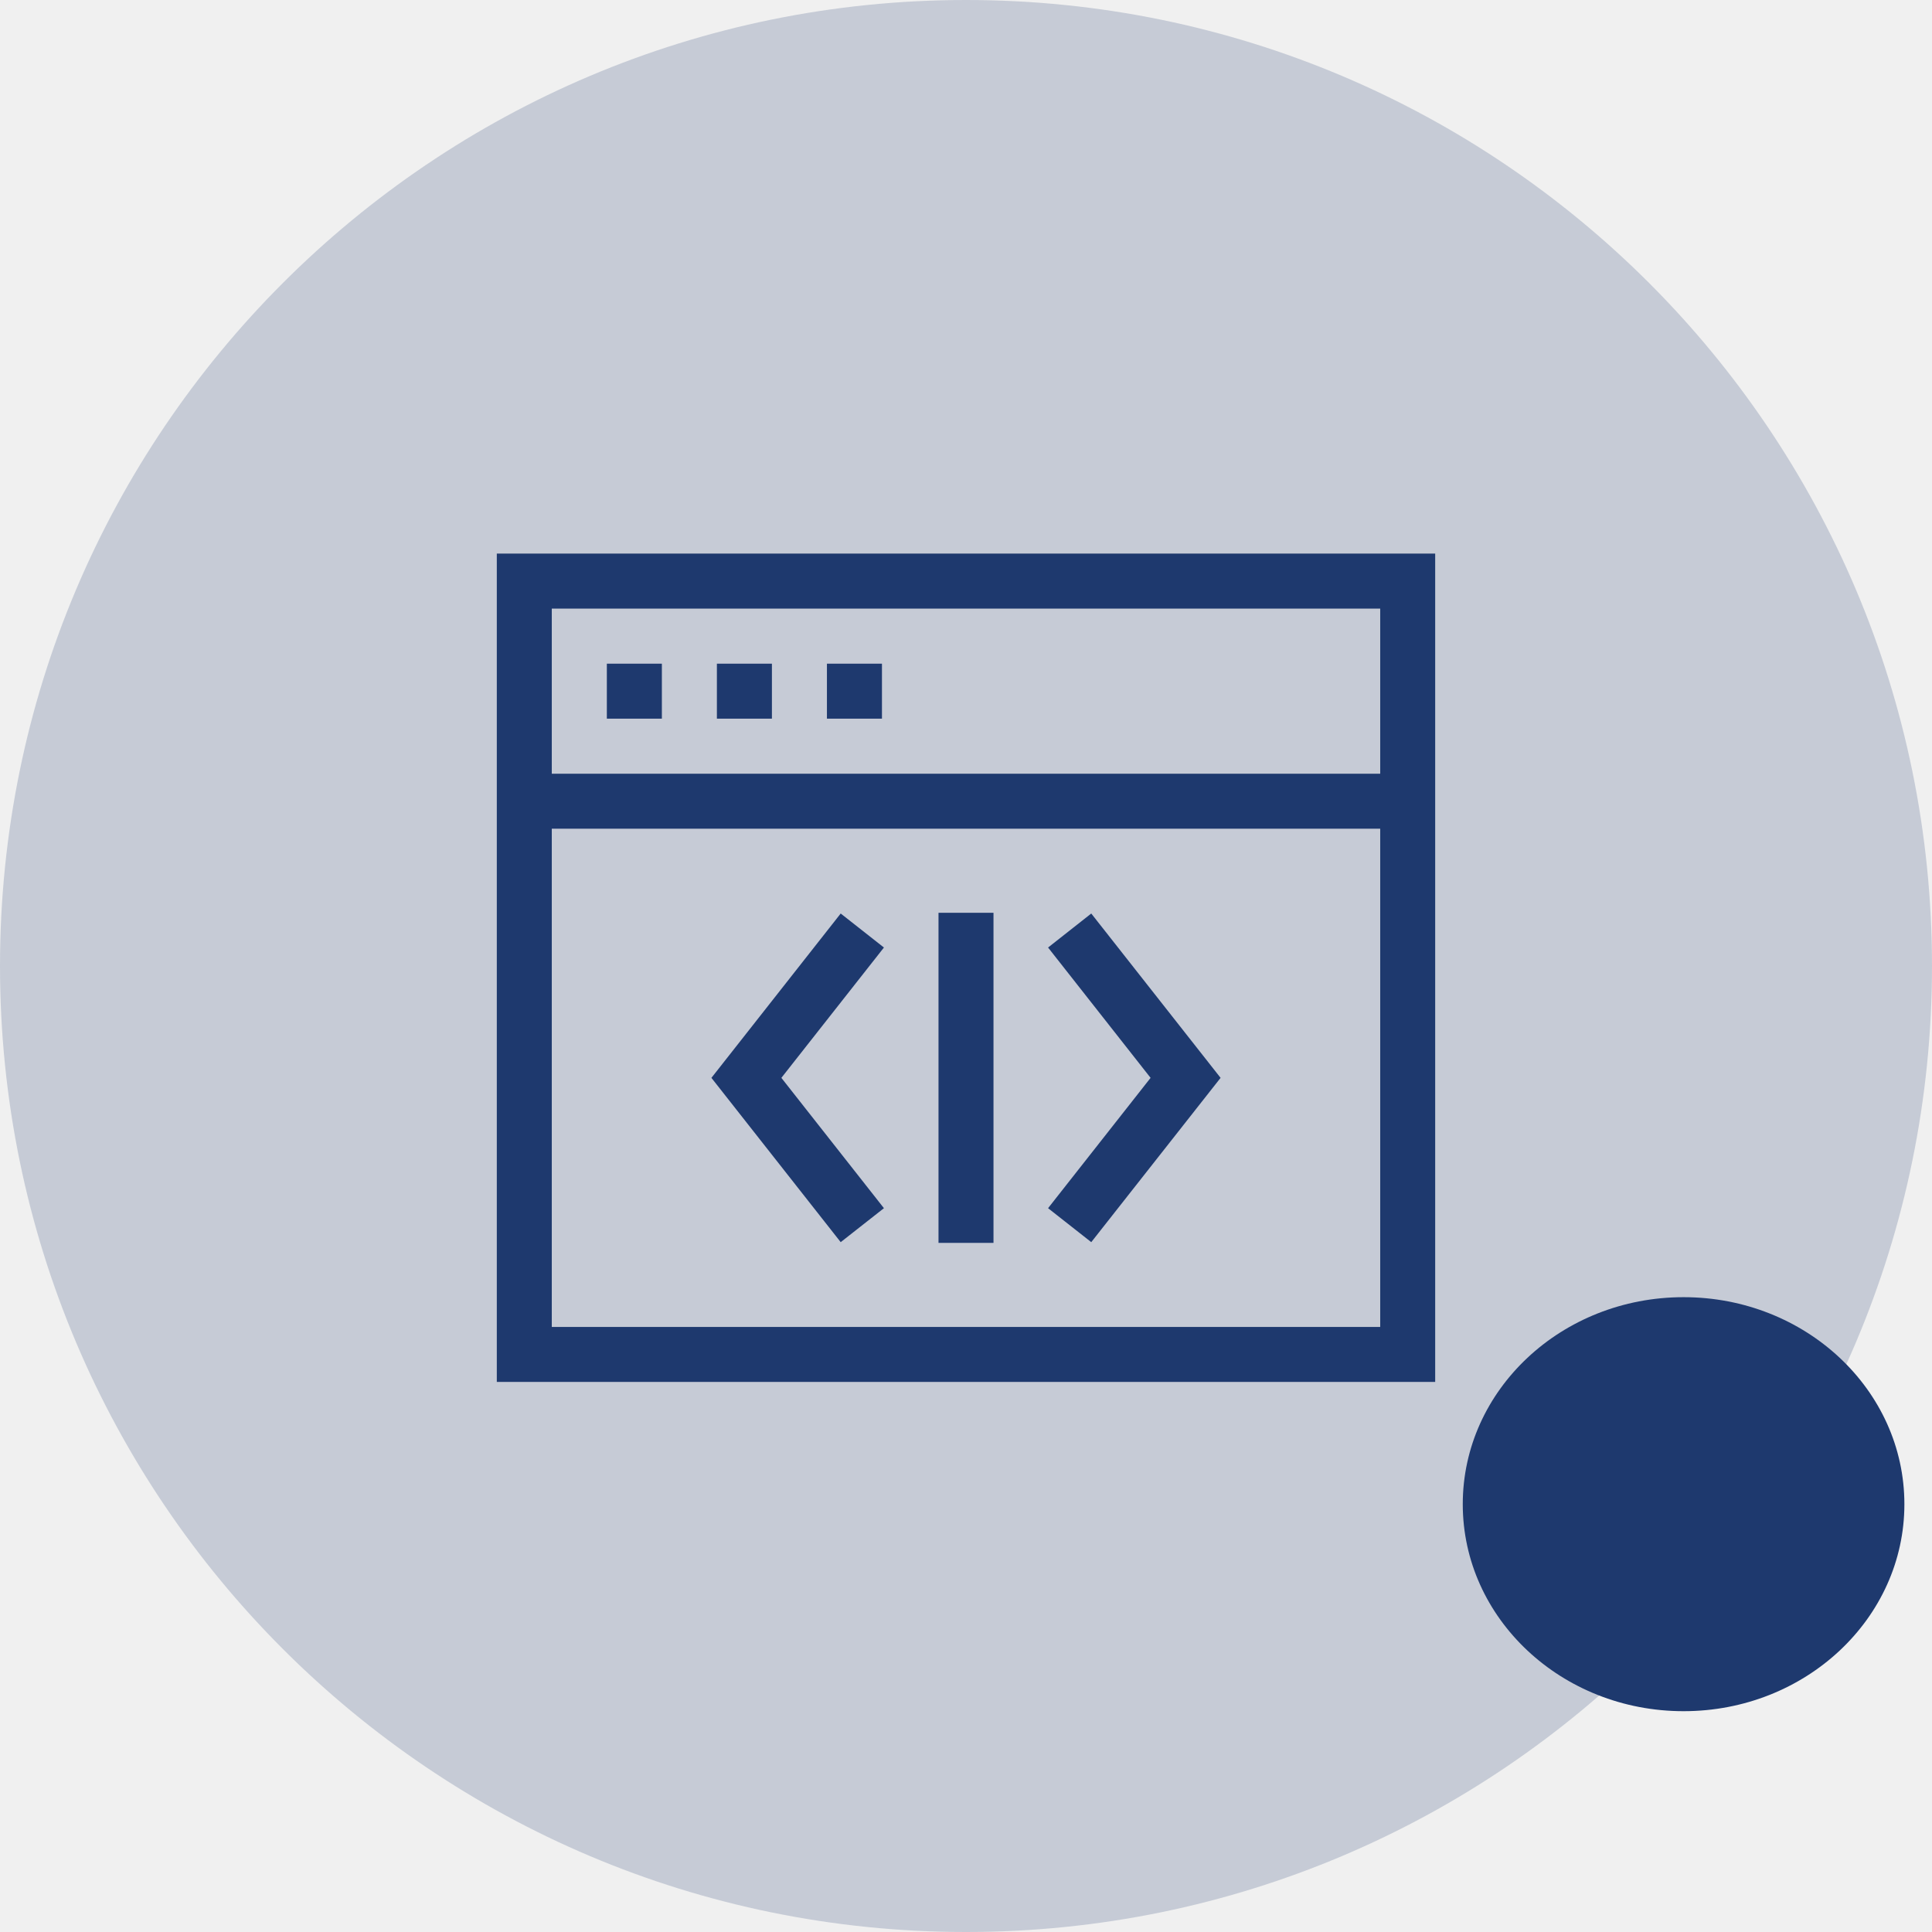
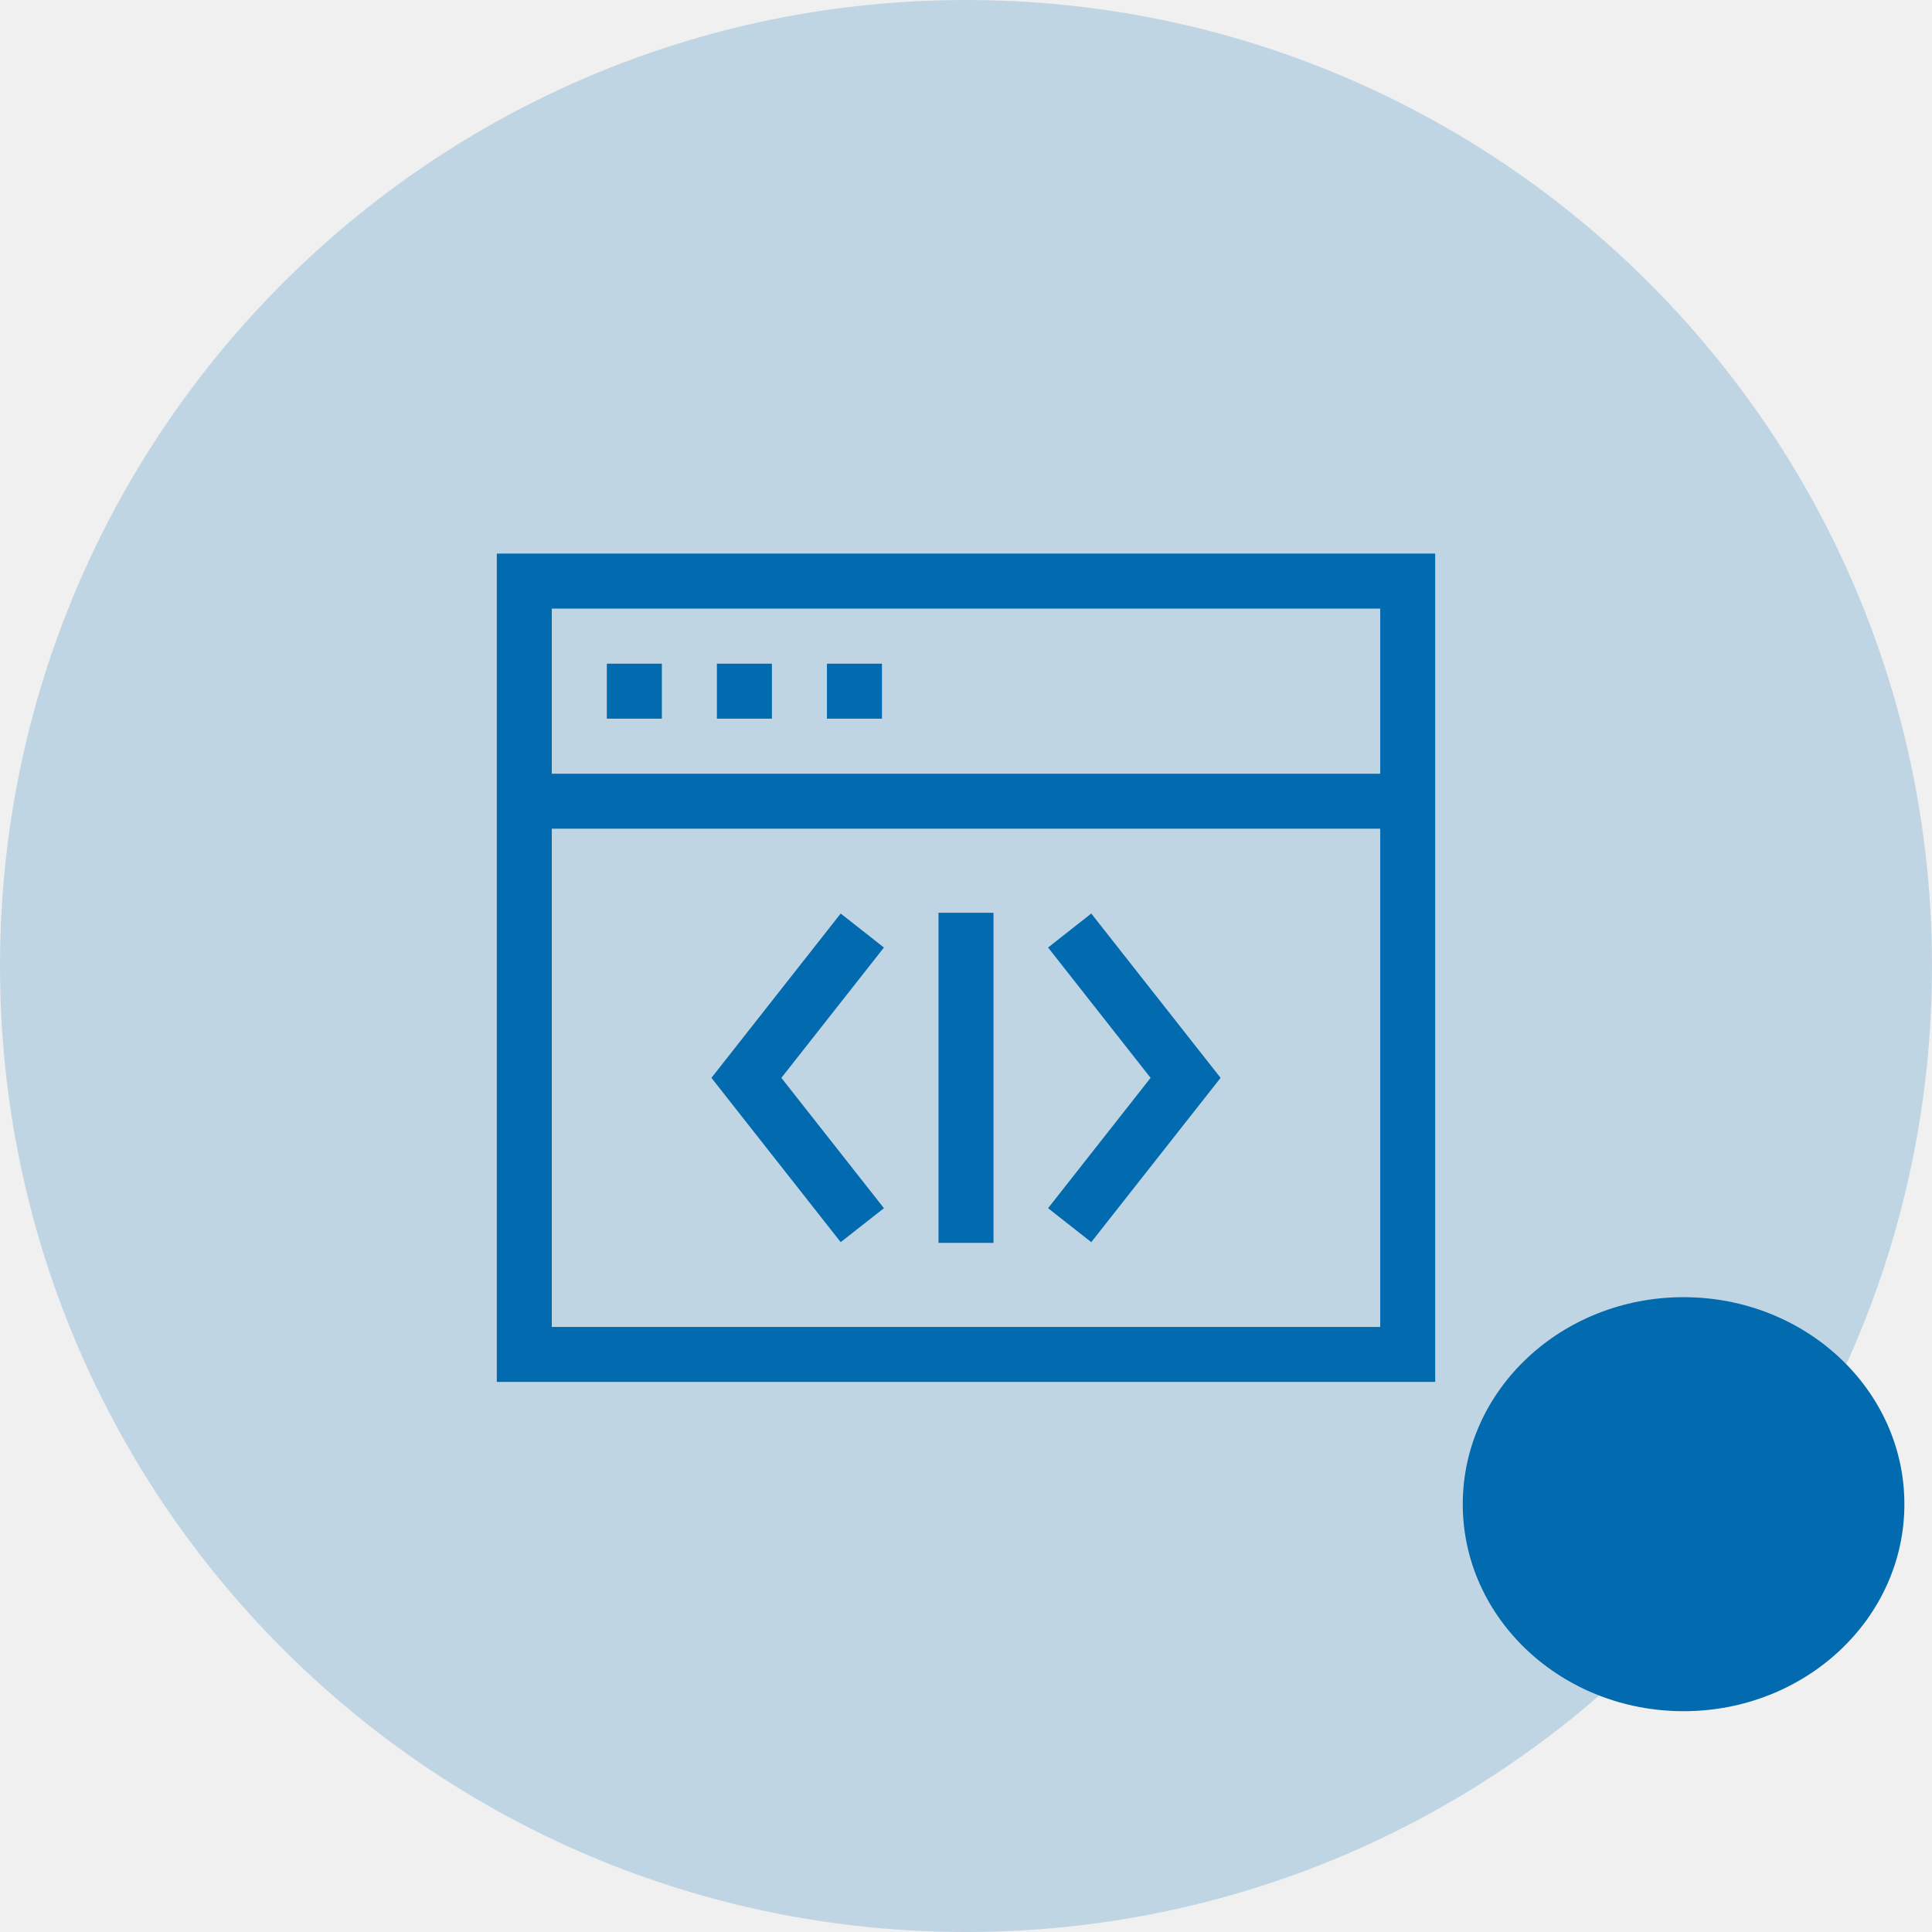
<svg xmlns="http://www.w3.org/2000/svg" width="48" height="48" viewBox="0 0 48 48" fill="none">
-   <circle opacity="0.2" cx="24" cy="24" r="24" fill="#1E396E" />
+   <circle opacity="0.2" cx="24" cy="24" r="24" fill="#026AAF" />
  <g clip-path="url(#clip0)">
-     <path d="M15.077 16.489H16.444V17.855H15.077V16.489Z" fill="#1E396E" />
-     <path d="M17.811 16.489H19.178V17.855H17.811V16.489Z" fill="#1E396E" />
-     <path d="M20.545 16.489H21.912V17.855H20.545V16.489Z" fill="#1E396E" />
-     <path d="M12.343 13.754V34.334H35.657V13.754H12.343ZM34.291 15.12V19.223H13.709V15.12H34.291ZM13.709 32.968V20.589H34.291V32.968H13.709Z" fill="#1E396E" />
-     <path d="M20.887 22.696L17.675 26.779L20.887 30.861L21.961 30.017L19.413 26.779L21.961 23.541L20.887 22.696Z" fill="#1E396E" />
-     <path d="M26.039 23.541L28.586 26.779L26.039 30.017L27.112 30.861L30.325 26.779L27.112 22.696L26.039 23.541Z" fill="#1E396E" />
-     <path d="M23.317 22.678H24.683V30.879H23.317V22.678Z" fill="#1E396E" />
+     <path d="M15.077 16.489H16.444V17.855H15.077V16.489Z" fill="#026AAF" />
+     <path d="M17.811 16.489H19.178V17.855H17.811V16.489Z" fill="#026AAF" />
+     <path d="M20.545 16.489H21.912V17.855H20.545V16.489Z" fill="#026AAF" />
+     <path d="M12.343 13.754V34.334H35.657V13.754H12.343ZM34.291 15.12V19.223H13.709V15.12H34.291ZM13.709 32.968V20.589H34.291V32.968H13.709Z" fill="#026AAF" />
+     <path d="M20.887 22.696L17.675 26.779L20.887 30.861L21.961 30.017L19.413 26.779L21.961 23.541L20.887 22.696Z" fill="#026AAF" />
+     <path d="M26.039 23.541L28.586 26.779L26.039 30.017L27.112 30.861L30.325 26.779L27.112 22.696L26.039 23.541Z" fill="#026AAF" />
+     <path d="M23.317 22.678H24.683V30.879H23.317V22.678Z" fill="#026AAF" />
  </g>
-   <ellipse cx="41.828" cy="37.371" rx="5.486" ry="5.143" fill="#1E396E" />
+   <ellipse cx="41.828" cy="37.371" rx="5.486" ry="5.143" fill="#026AAF" />
  <defs>
    <clipPath id="clip0">
      <rect width="23.314" height="23.314" fill="white" transform="translate(12.3428 12.3428)" />
    </clipPath>
  </defs>
</svg>
